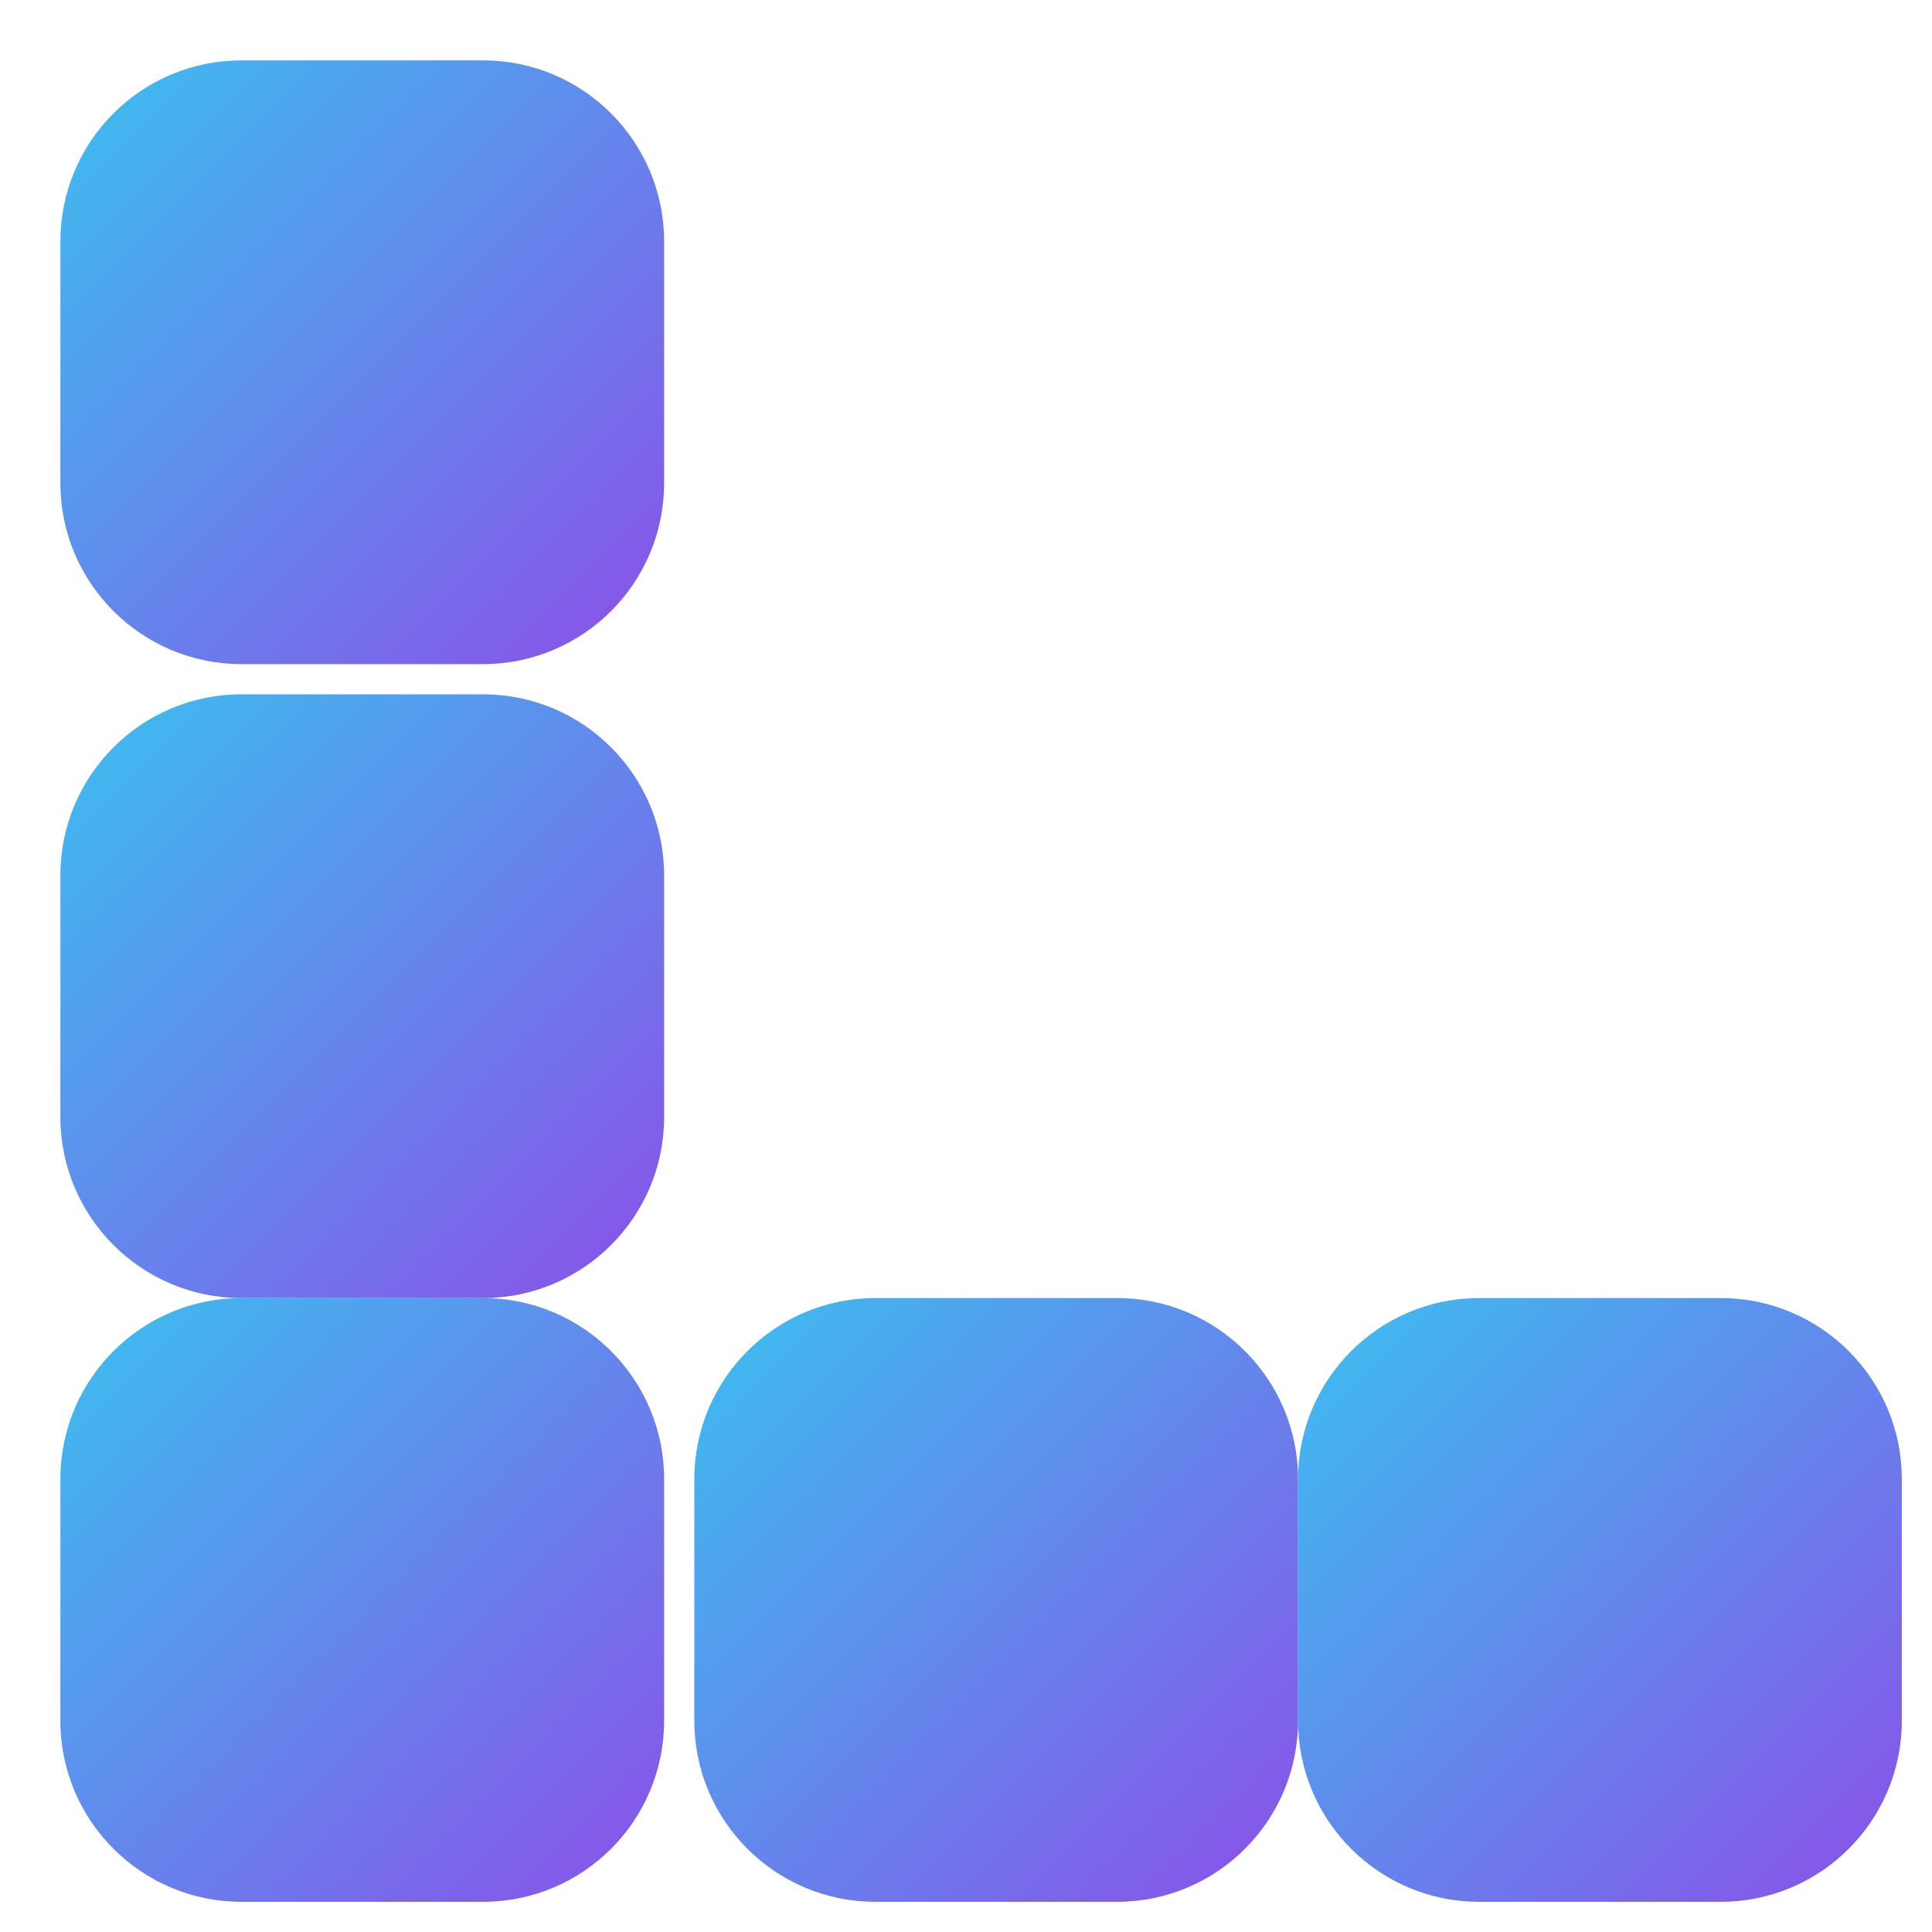
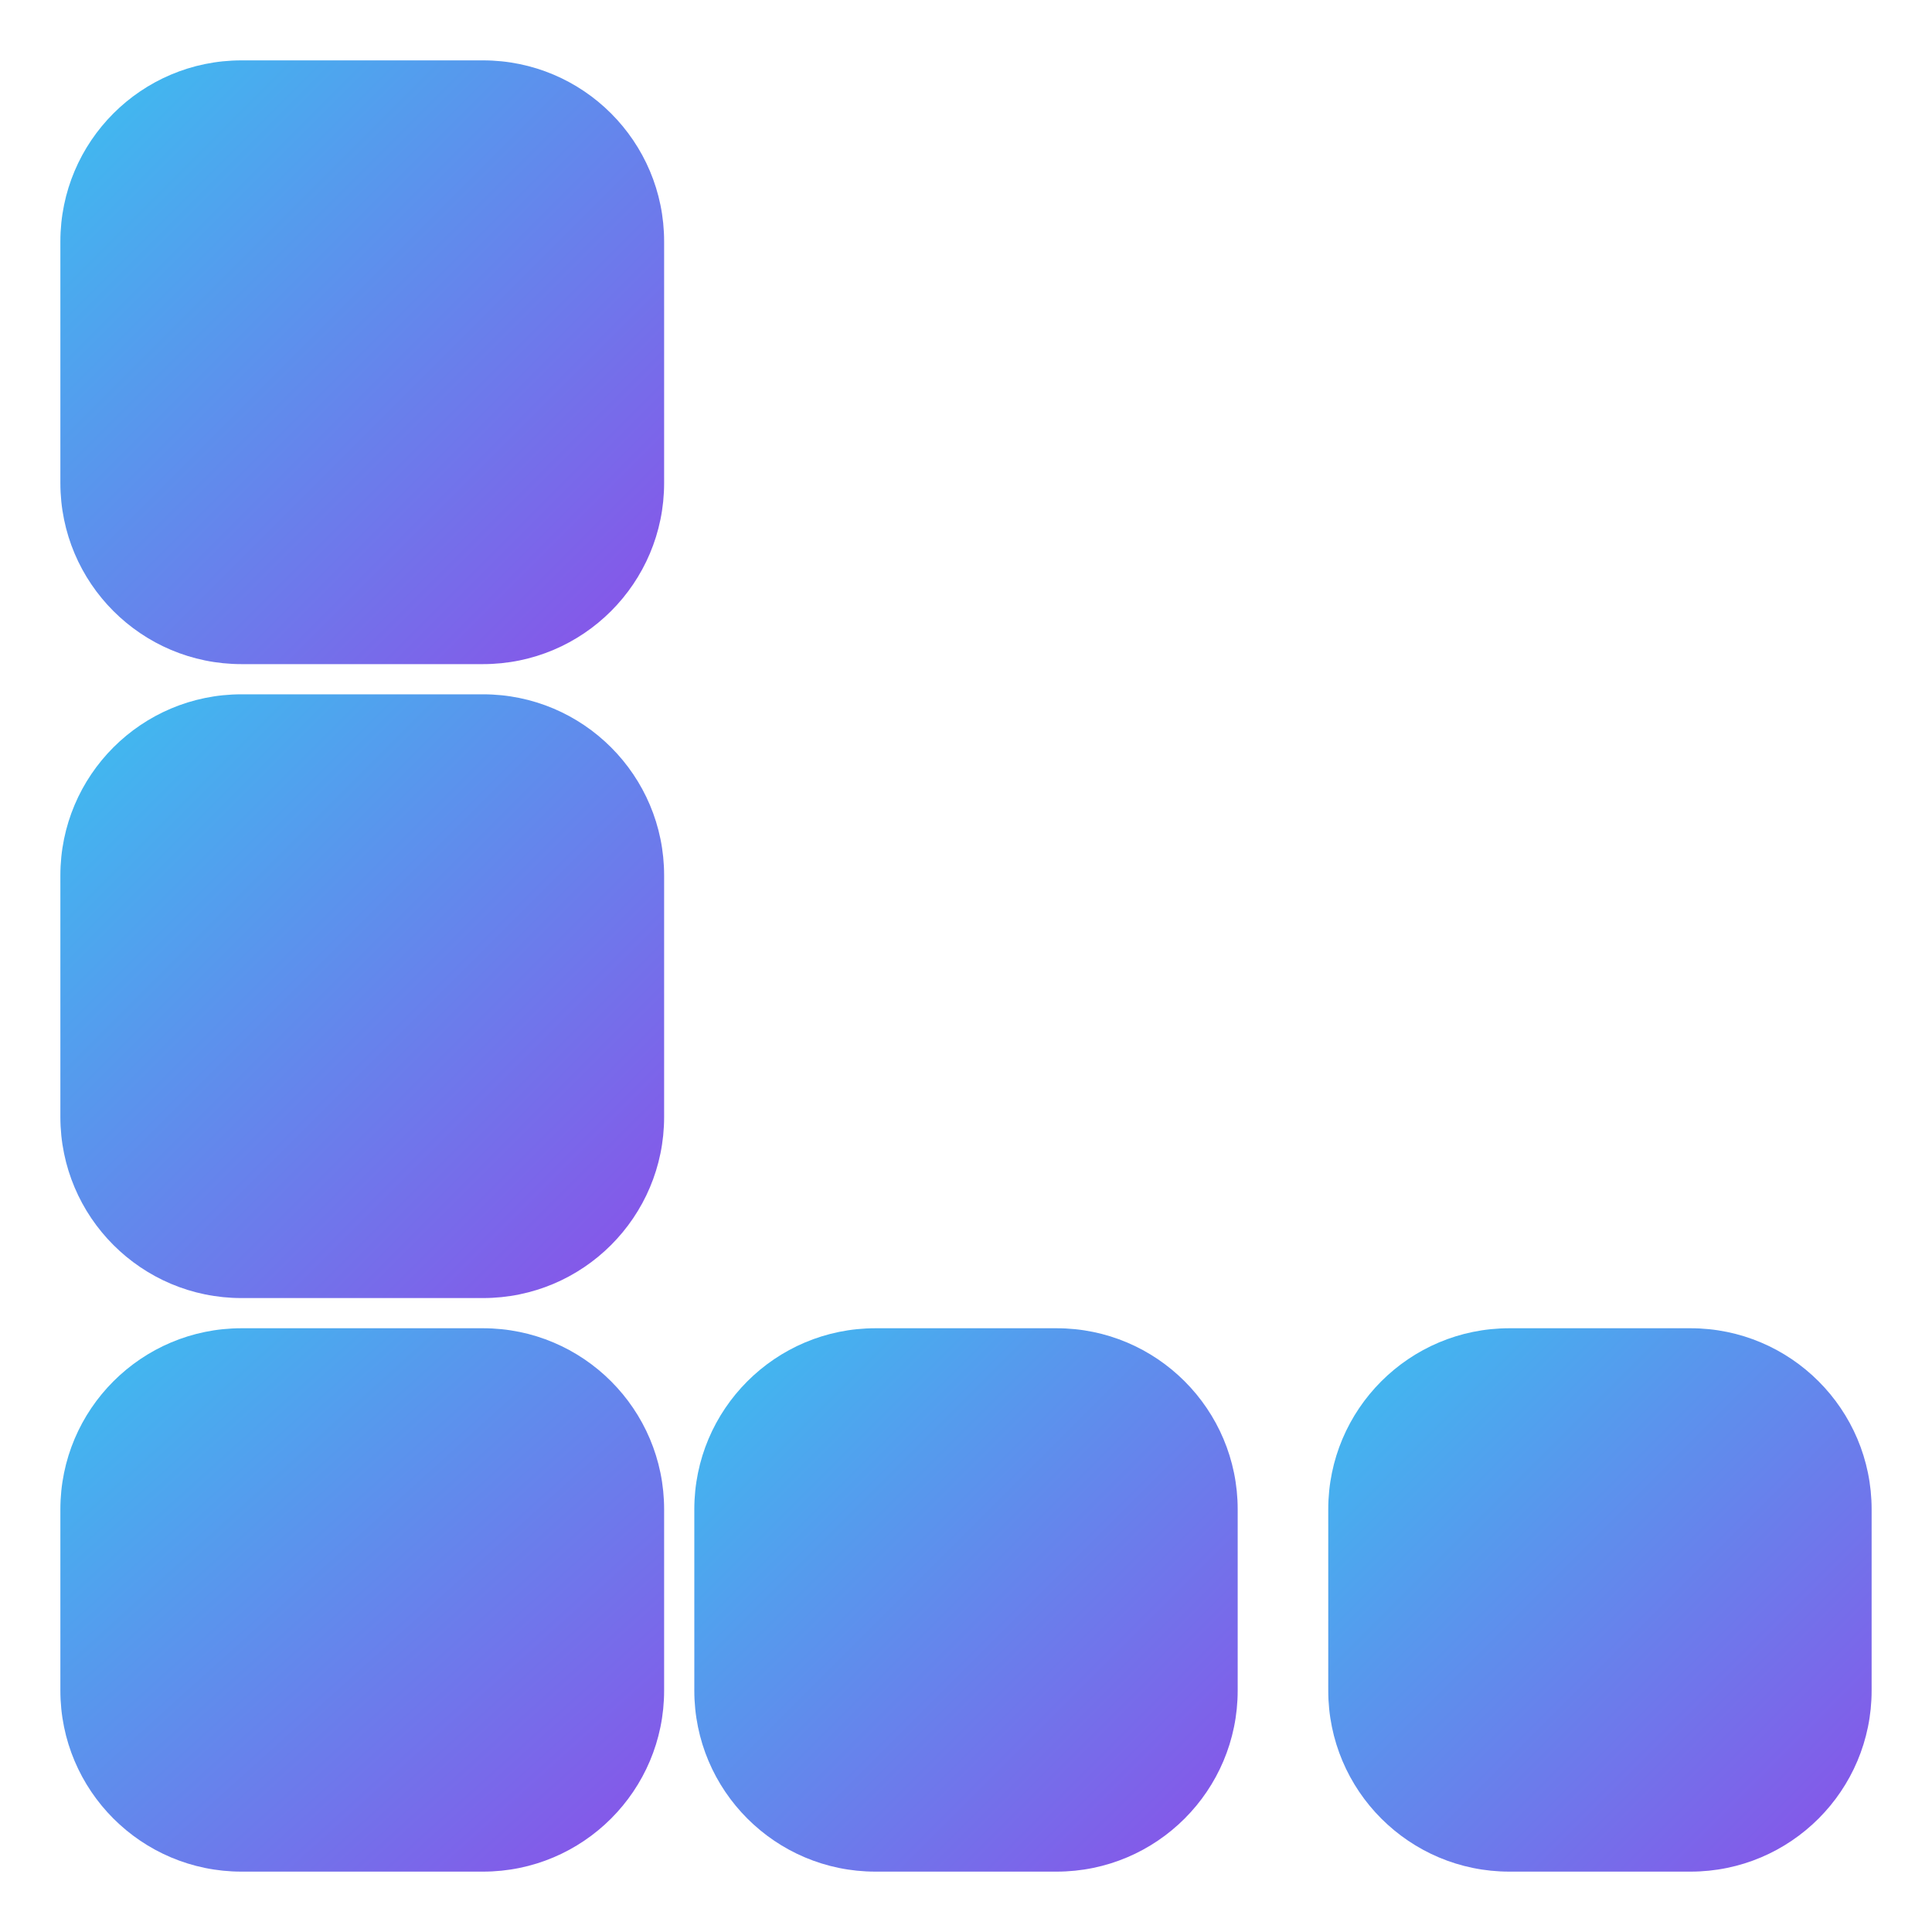
<svg xmlns="http://www.w3.org/2000/svg" viewBox="0 0 32 32" aria-hidden="true">
  <defs>
    <linearGradient id="lotura-gradient" x1="0%" y1="0%" x2="100%" y2="100%">
      <stop offset="0%" stop-color="#3BC0F0" />
      <stop offset="100%" stop-color="#8B4FE8" />
    </linearGradient>
  </defs>
-   <rect x="1" y="1" width="10" height="10" rx="3" fill="url(#lotura-gradient)" />
-   <rect x="1" y="11.5" width="10" height="10" rx="3" fill="url(#lotura-gradient)" />
-   <rect x="1" y="21.5" width="10" height="10" rx="3" fill="url(#lotura-gradient)" />
-   <rect x="11.5" y="21.5" width="10" height="10" rx="3" fill="url(#lotura-gradient)" />
-   <rect x="21.5" y="21.5" width="10" height="10" rx="3" fill="url(#lotura-gradient)" />
+   <g fill="url(#lotura-gradient)">
+     <rect x="1" y="1" width="10" height="10" rx="3" />
+     <rect x="1" y="11.5" width="10" height="10" rx="3" />
+     <rect x="1" y="22" width="10" height="9" rx="3" />
+     <rect x="11.5" y="22" width="9" height="9" rx="3" />
+     <rect x="22" y="22" width="9" height="9" rx="3" />
+   </g>
</svg>
